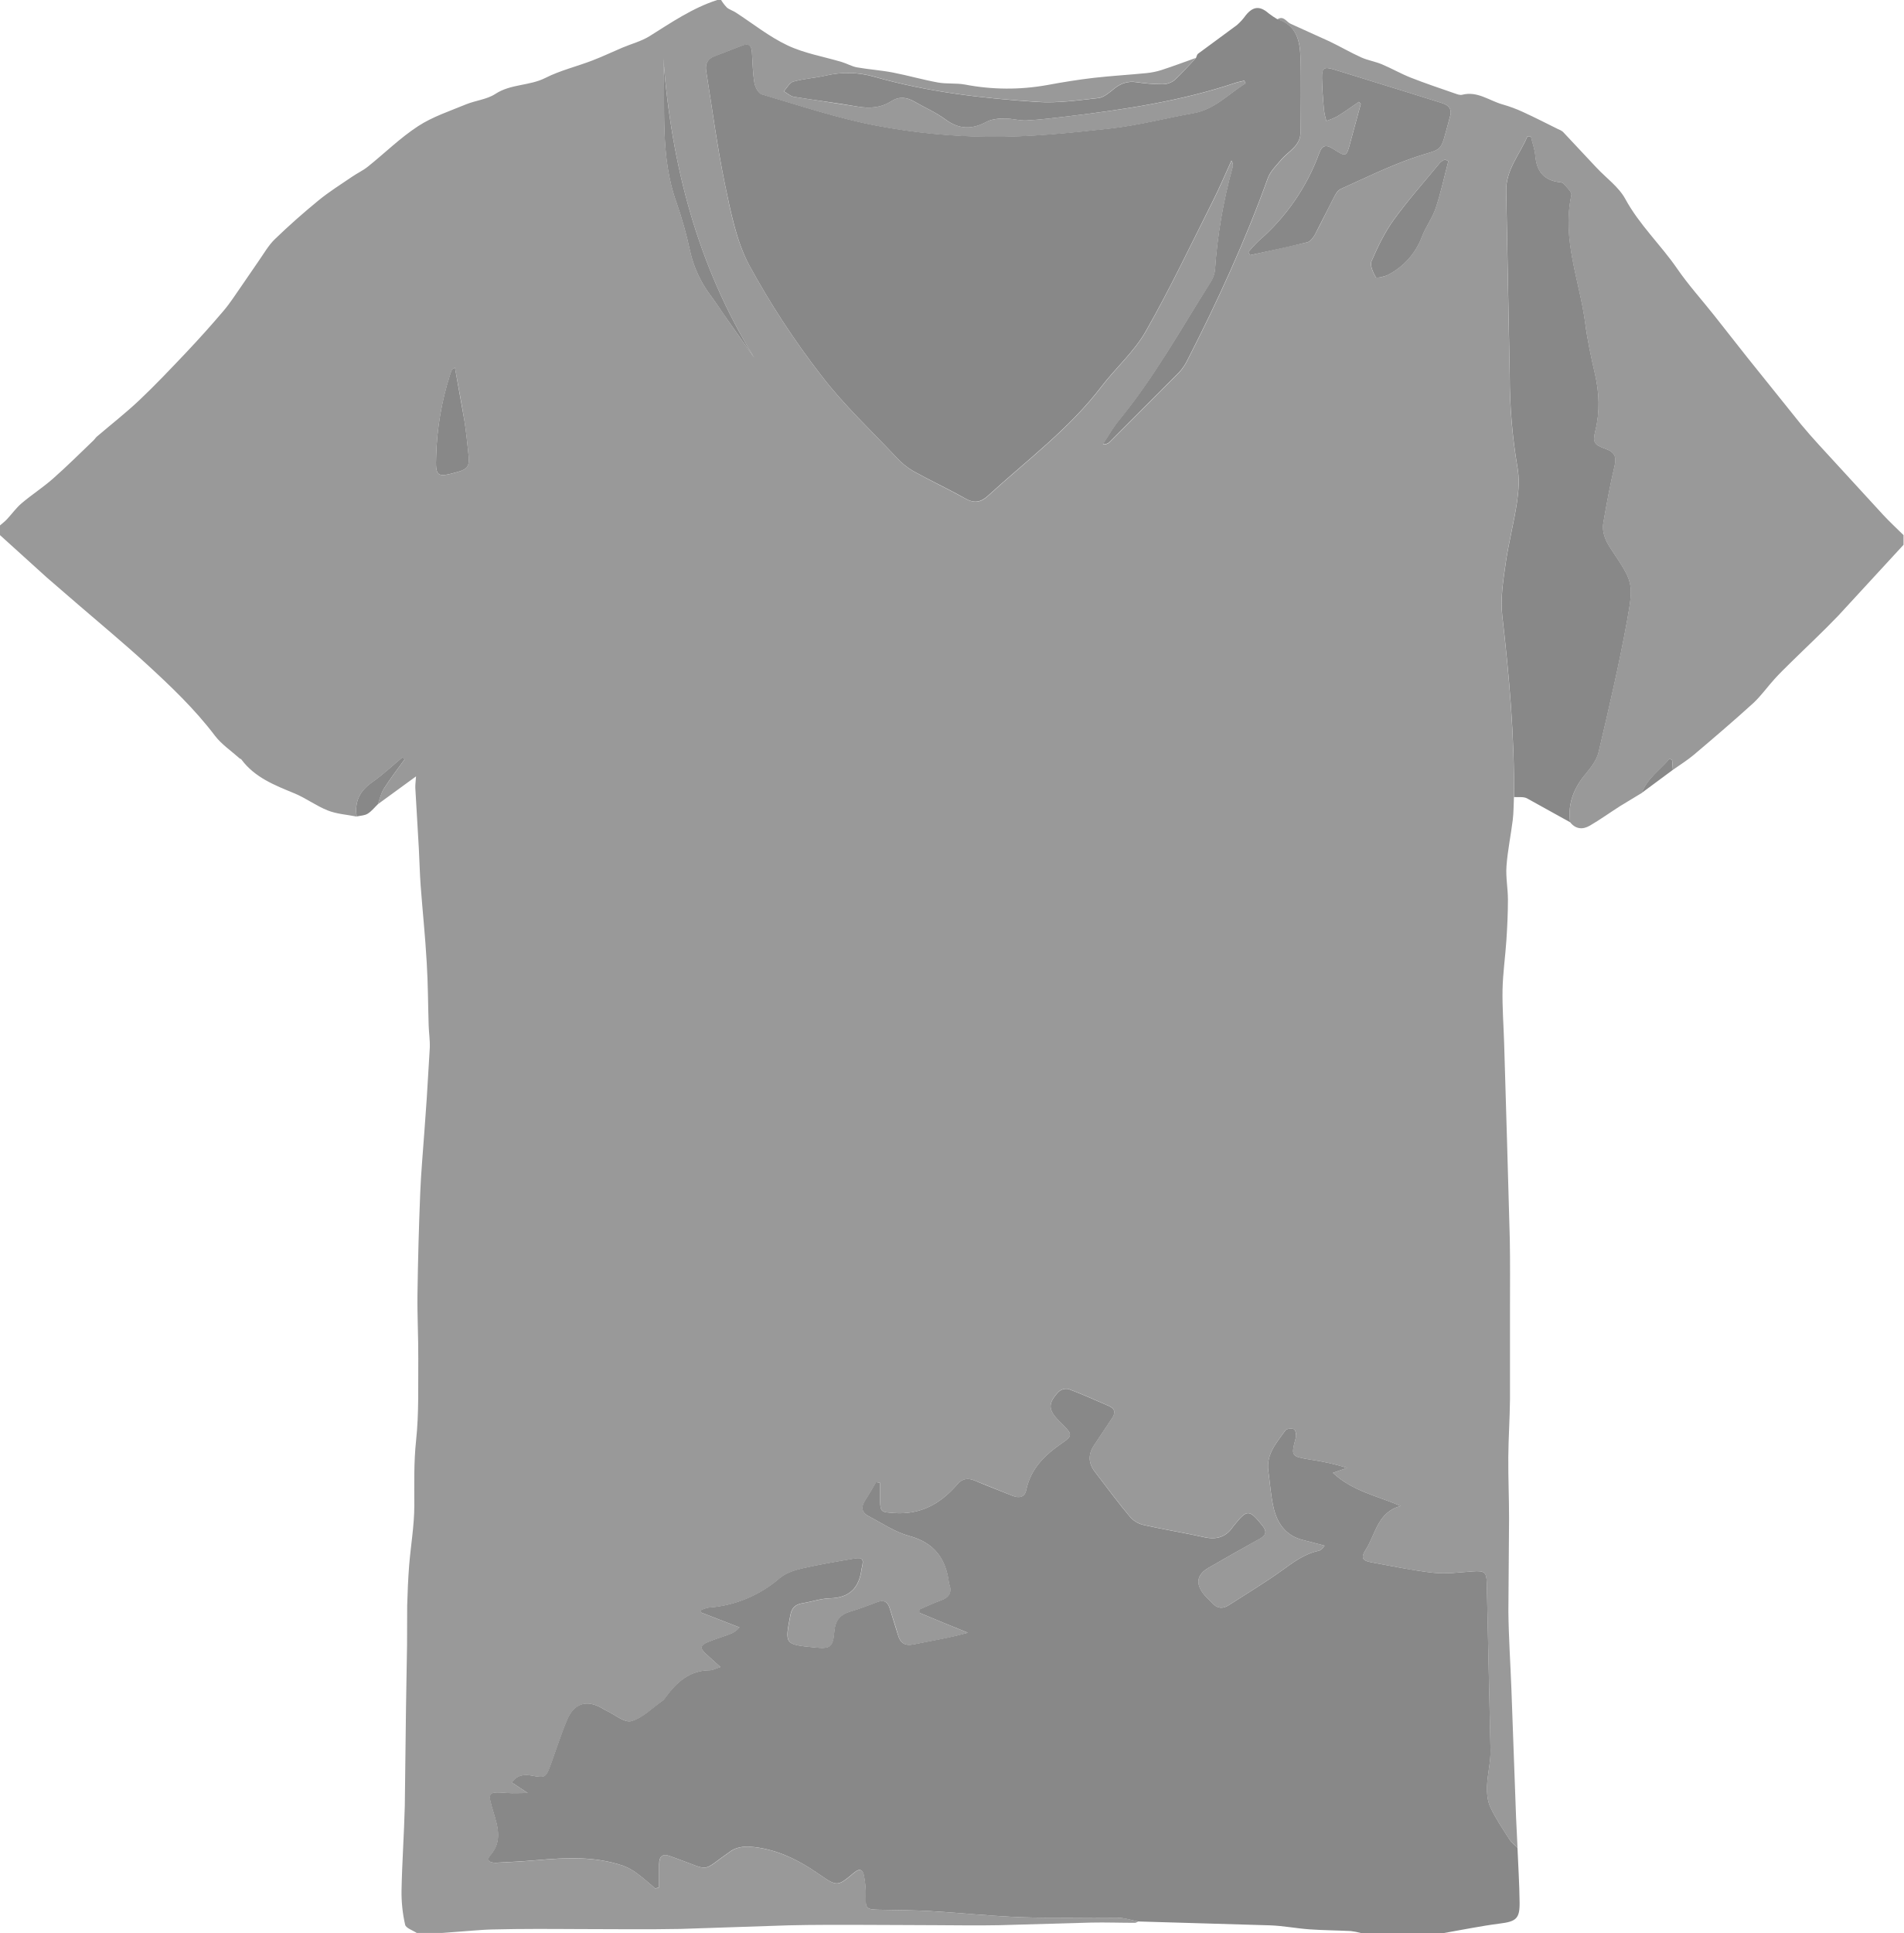
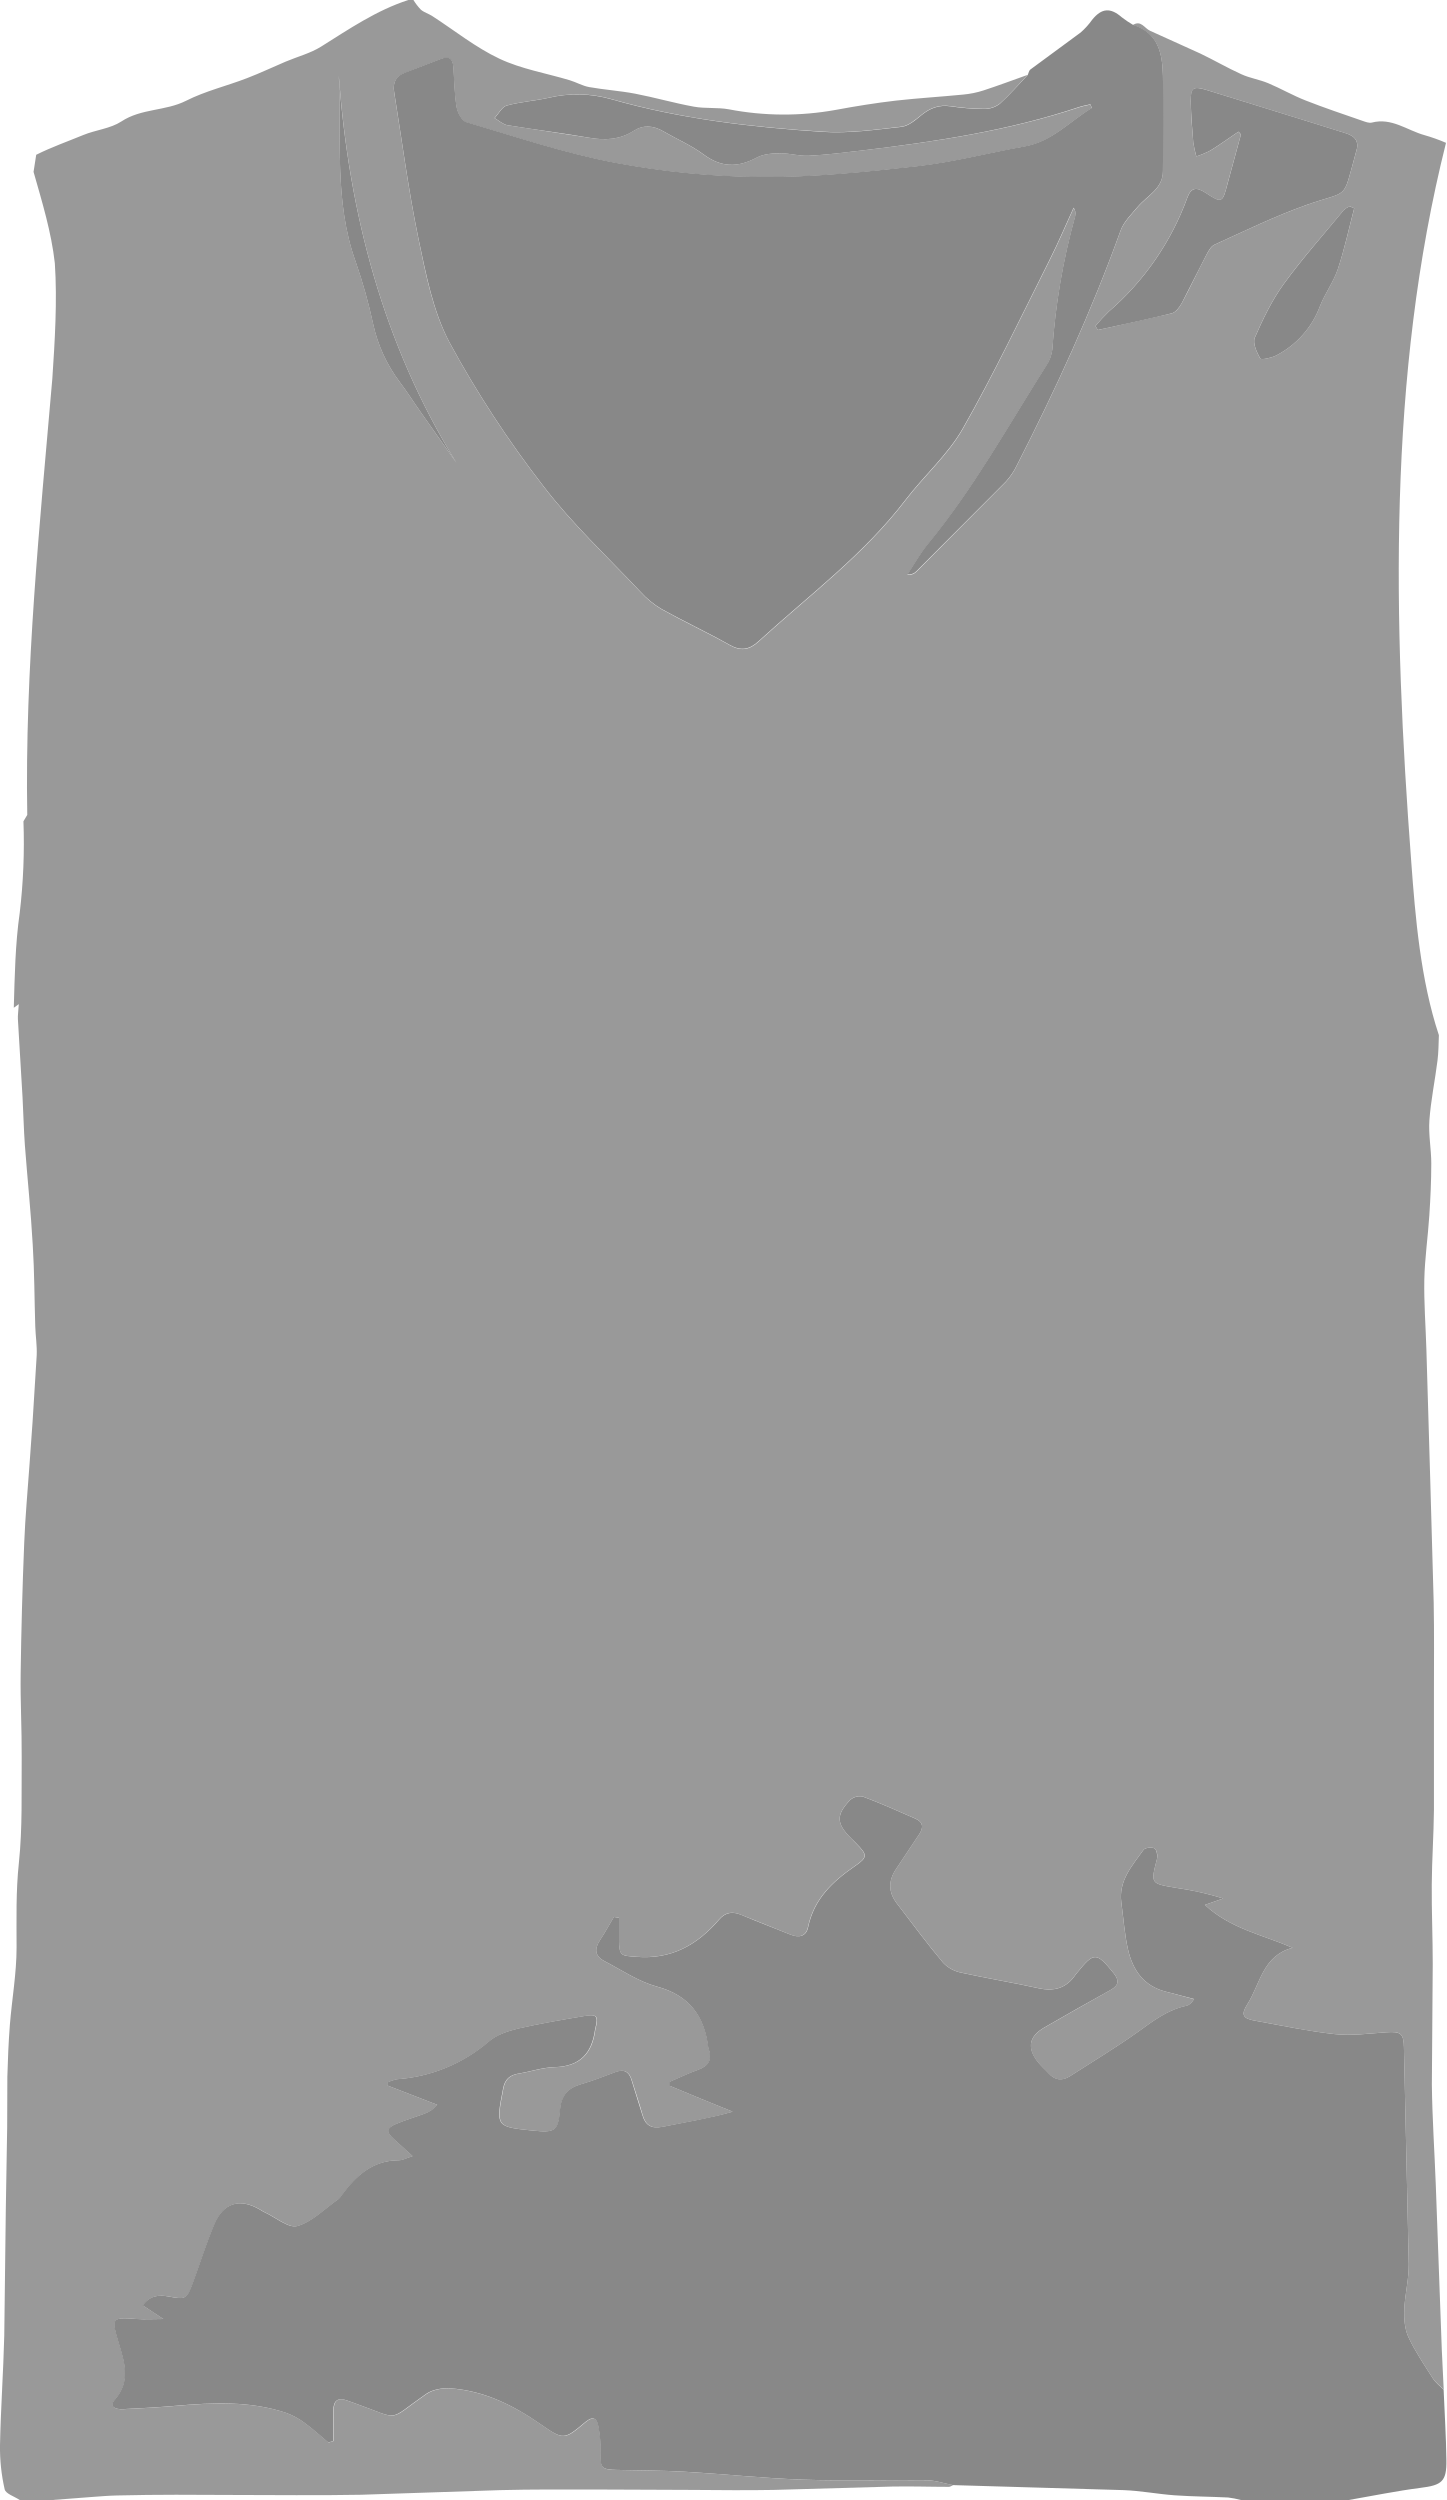
- <svg xmlns="http://www.w3.org/2000/svg" viewBox="0 0 982 997">
-   <path d="M982 276v5l-33.62 36.51c-8 8.37-16.48 16.24-24.72 24.36-2.76 2.72-5.55 5.43-8.15 8.29-3.74 4.11-7 8.76-11 12.47-10 9.1-20.29 17.88-30.61 26.62-3.4 2.88-7.24 5.23-10.88 7.82l-.41-5.18-1.32-.53c-4.82 5.79-11.43 10-14.23 17.57l-11.24 6.82c-5.25 3.34-10.31 7-15.67 10.11-3.61 2.11-7.29 1.86-10.14-1.76-1.32-9.73 2-17.84 8.22-25.23 2.74-3.24 5.54-7.09 6.47-11.1 5.24-22.36 10.49-44.75 14.59-67.34 3.64-20 3.07-20.22-8.26-37.3-2.81-4.23-4.77-8.57-3.92-13.54 1.68-9.79 3.5-19.57 5.78-29.23 1.11-4.67.06-7.17-4.48-8.8-6.22-2.23-6.9-3.3-5.37-9.65 2.37-9.8 2-19.41-.28-29.16-2-8.6-3.82-17.27-5-26-2.87-21.94-12.15-43.2-7.14-66.07.35-1.63-2.43-4-3.94-5.92a3.77 3.77 0 0 0-2.32-.8c-8.07-1-11.71-5.79-12.36-13.65-.28-3.31-1.49-6.55-2.27-9.83l-1.82-.07C784 79.71 776.75 87.53 777 98.6l1.82 94.84a282.15 282.15 0 0 0 4 47.68c1 5.74.62 11.94-.24 17.77-1.57 10.7-4.39 21.22-5.9 31.93-1.25 8.82-2.73 18-1.72 26.68 3.6 31.12 6.33 62.25 6.06 93.6-.19 4-.14 8-.62 11.88-1 8-2.66 15.85-3.23 23.83-.41 5.7.75 11.49.75 17.24 0 6.9-.33 13.82-.78 20.72-.56 8.54-1.81 17.05-2 25.59-.18 9.29.55 18.59.83 27.88q.79 25.9 1.53 51.8l1.38 49.08c.23 12.16.09 24.33.1 36.49v46.21c-.1 9.91-.8 19.82-.87 29.73-.08 10.59.4 21.18.39 31.77l-.35 48c.15 13.3 1.06 26.58 1.56 39.87l2.4 66.09.76 15.7c-1.49-1.53-3.29-2.86-4.42-4.61-3.41-5.33-7-10.63-9.66-16.34-1.49-3.21-1.8-7.24-1.67-10.86.23-6.12 1.89-12.21 1.8-18.3l-1.93-86.39c-.14-5.65-1.32-6.43-7.1-6-6.79.47-13.69 1.44-20.38.73-10.75-1.16-21.37-3.48-32-5.38-4.65-.83-5.64-2.33-3-6.47 5.17-8.05 6.13-19.49 18.1-22.59-11.9-5.19-24.72-7.55-35-17.1l7.34-2.57a118.83 118.83 0 0 0-18.74-4.23c-10.34-1.72-10.26-1.69-7.7-11.5.35-1.31-.07-3.72-1-4.23-1-.62-3.75-.3-4.38.58-4.49 6.3-10 12.27-8.83 21 .87 6.27 1.27 12.65 2.68 18.8 1.88 8.18 6.31 14.58 15.14 16.77l11.2 2.91c-1.15 1.78-2.1 2.48-3.16 2.7-7.41 1.57-13.15 6-19.16 10.33-8.78 6.29-18.08 11.86-27.17 17.72-3.12 2-6 1.68-8.49-1.1-1.45-1.6-3.15-3-4.46-4.71-4.25-5.48-3.38-10 2.6-13.52Q636.7 801 650 793.55c3.33-1.86 3.57-3.85 1.21-6.76-6.83-8.41-7.8-8.47-14.49-.18-.21.26-.45.5-.63.77-3.61 5.39-8.47 6.85-14.77 5.46-10.25-2.28-20.63-3.94-30.87-6.22a13.68 13.68 0 0 1-7.18-3.91c-6.4-7.67-12.35-15.72-18.45-23.64-3.49-4.53-3.51-9.14-.3-13.86l9.14-13.73c1.92-2.83 1.56-5-1.67-6.37-6.89-3-13.73-6.07-20.74-8.7a5.91 5.91 0 0 0-5.14 1.39c-5.64 6-5.43 9.36.33 15.15l2.12 2.12c4.56 4.65 4.79 5.52-.55 9.19-8.9 6.13-16.24 13.11-18.57 24.25-.76 3.67-3.6 4.43-7 3l-19.48-7.82c-3.55-1.51-6.42-1.15-9 1.8-8.69 10.1-19.08 16-33.05 14.87-6.07-.48-6.78-.25-6.9-6.66v-8.92l-2.01-.28c-1.84 3.09-3.55 6.27-5.54 9.26-2.31 3.46-2.07 6.34 1.71 8.3 6.92 3.59 13.62 8.19 21 10.2 12.95 3.52 18.91 11.76 20.46 24.29a2 2 0 0 0 .13.48c1.56 4.34 0 6.93-4.29 8.44-3.8 1.35-7.45 3.13-11.17 4.72v1.66l12.61 5.24 12.45 5.06c-9.56 2.75-18.75 4.17-27.83 6-4.55.93-7-.51-8.21-4.83-1.33-4.64-2.88-9.22-4.3-13.84-1.05-3.44-3.14-4.38-6.5-3.11-4.52 1.72-9 3.47-13.67 4.82-5.27 1.54-7.87 4.52-8.36 10.24-.73 8.44-2 9.14-10.46 8.29-15.24-1.53-15.15-1.52-12.21-16.78.71-3.72 2.64-5.42 6.22-6 4.77-.76 9.48-2.43 14.25-2.55 10.2-.25 15.05-5.57 16.23-15.16a4.27 4.27 0 0 1 .13-.48c1.14-4.7.51-5.58-4.22-4.79-8.87 1.49-17.77 3-26.52 5-4.09 1-8.56 2.44-11.66 5.09a63 63 0 0 1-36.74 15.15 16.7 16.7 0 0 0-3.84 1.29v1.22l19.88 7.7a11.66 11.66 0 0 1-5.06 3.51c-3.75 1.4-7.61 2.52-11.28 4.07-4 1.69-4.16 3.17-1 6.08l7.52 6.8c-2.65.83-4 1.64-5.4 1.64-10.46 0-17.15 6.12-22.87 13.89a6.44 6.44 0 0 1-1.25 1.55c-5.4 3.82-10.41 9.07-16.43 10.8-3.58 1-8.76-3.51-13.22-5.56-.6-.28-1.14-.68-1.72-1-7.94-4.68-14.55-2.81-18.19 5.81-3.24 7.66-5.71 15.64-8.6 23.46-2.37 6.41-2.85 6.68-9.52 5.41-4-.76-7.5-.48-10.45 3.52l8.24 5.44c-4.28 0-7.41.2-10.5 0-10.37-.79-10.32-.46-7.23 9.81 2.21 7.33 4.78 15-1.53 22.23-2.66 3 .25 4 2.86 3.92 7.15-.32 14.3-.72 21.43-1.35 14.83-1.29 29.61-2 44 2.85a28.36 28.36 0 0 1 7.33 4c3.29 2.4 6.3 5.17 9.43 7.78l2-.58v-12.06c0-4.06 1.74-5.61 5.71-4 1.09.43 2.2.8 3.3 1.19 18.34 6.55 12.16 7.11 28-3.88 2.54-1.77 6.46-2.47 9.64-2.25 13.51 1 25.16 6.77 36.16 14.43 9.05 6.32 9.29 6.11 17.74-1 3-2.51 4.57-1.51 5.14 1.74a51.68 51.68 0 0 1 .9 10.34c-.21 6.23.19 6.87 6.46 7 9 .22 18 .2 27 .72 15.79.92 31.54 2.62 47.34 3.17 16.31.56 32.66 0 49 .22 3.56 0 7.11 1.27 10.67 1.95-.56.24-1.12.7-1.68.69-7.53 0-15.07-.28-22.59-.12l-47.23 1.34c-10.82.21-21.65.06-32.47 0-12.86 0-25.72-.17-38.58-.16-12.65 0-25.3-.09-37.94.24l-55.61 1.85c-17.27.33-34.55.09-51.83.08-7.34 0-14.69-.11-22-.08q-11.69 0-23.35.28c-3.43.07-6.85.36-10.26.61l-15.55 1.19H215c-2.09-1.4-5.61-2.48-6-4.26a74.89 74.89 0 0 1-1.86-17.58c.28-14.57 1.33-29.11 1.69-43.68l.62-50.64.54-32.44.07-20.2c.17-6.73.48-13.75 1-20.6.82-10.31 2.65-20.59 2.68-30.89 0-11.29-.3-22.46.92-33.8 1.49-13.93 1-28.09 1.12-42.16.07-11.11-.57-22.23-.41-33.34q.36-26.07 1.42-52.14c.41-10.5 1.4-21 2.13-31.47l1.21-16.91 1.59-26.42c.16-3.83-.46-7.69-.58-11.54-.34-10.79-.32-21.6-1-32.38-.74-13.29-2.14-26.53-3.14-39.86-.46-6.28-.57-12.57-.92-18.86l-1.82-31.31c-.09-1.59.18-3.2.36-6.06l-19.71 14.37c1-2.69 1.59-5.65 3.11-8 3.32-5.21 7.11-10.12 10.72-15.15l-1.14-1c-5.15 4.29-10.05 8.94-15.53 12.77-6.38 4.46-9.33 10-8.06 17.74-5-1-10.22-1.3-14.87-3.13-6-2.36-11.33-6.41-17.31-8.87-10.22-4.21-20.44-8.17-27.33-17.49-.17-.24-.6-.27-.84-.48-4.31-3.87-9.32-7.2-12.77-11.72-10.45-13.81-22.89-25.62-35.52-37.21-11.47-10.51-23.47-20.43-35.25-30.61l-15.95-13.78L0 276v-5c1.2-1.05 2.49-2 3.58-3.18 2.56-2.73 4.76-5.86 7.59-8.26 5.26-4.45 11.11-8.22 16.27-12.78 7.18-6.34 14-13.13 20.91-19.75.58-.56 1-1.31 1.61-1.83 7.32-6.26 14.95-12.2 21.94-18.81 8.28-7.83 16.13-16.14 24-24.43 6.62-7 13.1-14.2 19.35-21.56 3.43-4 6.29-8.55 9.34-12.9l8.74-12.73c2.73-3.88 5.11-8.16 8.46-11.41 7.24-7 14.82-13.68 22.61-20.06 5.42-4.43 11.41-8.16 17.21-12.13 2.68-1.84 5.7-3.23 8.22-5.26 8.65-6.92 16.63-14.82 25.85-20.83 7.49-4.89 16.33-7.78 24.7-11.24 5-2.05 10.8-2.54 15.15-5.39 8-5.23 17.58-4.09 25.82-8.26 7.64-3.87 16.19-5.89 24.26-9 5.22-2 10.26-4.41 15.41-6.59 4.73-2 9.88-3.32 14.16-6C346.35 11.6 357.26 4.12 370 0h2a22.52 22.52 0 0 0 3 3.9c1.29 1.08 3.06 1.57 4.51 2.51 8.89 5.74 17.28 12.53 26.77 17 8.75 4.14 18.68 5.78 28.06 8.6 2.63.79 5.1 2.26 7.76 2.73 6.09 1.08 12.3 1.48 18.37 2.64 7.84 1.51 15.55 3.75 23.4 5.17 4.57.83 9.39.22 13.95 1.06a116 116 0 0 0 42.52.24c8-1.49 16-2.78 24.1-3.72 8.93-1 17.93-1.53 26.88-2.41a37.27 37.27 0 0 0 7.91-1.61c6-1.95 11.82-4.15 17.71-6.24-3.66 3.86-7.14 7.93-11.1 11.46a10.14 10.14 0 0 1-6.31 2.08 97.66 97.66 0 0 1-13.43-1.09c-4.47-.62-8.07.71-11.51 3.52-2.4 1.95-5.18 4.37-8 4.69-10.4 1.18-21 2.7-31.32 2-28.43-1.84-56.76-5.11-84.28-13a49.54 49.54 0 0 0-25.1-.53c-5.52 1.24-11.25 1.59-16.68 3.09-1.94.53-3.27 3.27-4.88 5 1.71 1 3.33 2.54 5.16 2.85l32.6 5c6.36 1.12 12.19.78 17.73-2.76 3.9-2.5 7.86-2.1 11.8.19 5.33 3.1 11.11 5.56 16 9.19 7.07 5.23 13.73 5.35 21.28 1.28 2.71-1.45 6.3-1.66 9.5-1.71 3.72-.06 7.47 1.17 11.16 1 7.15-.38 14.27-1.28 21.38-2.12 29.31-3.49 58.44-7.85 86.57-17.27 1.44-.48 3-.72 4.45-1.08.19.48.39 1 .59 1.44-8.81 5.27-15.81 13.38-26.73 15.32-14.27 2.54-28.39 6.28-42.75 7.89-20.8 2.32-41.77 4.48-62.65 4.31a327.52 327.52 0 0 1-58.11-5.7c-20.05-3.79-39.59-10.38-59.23-16.15-1.79-.52-3.52-3.79-3.89-6-.88-5.23-.94-10.6-1.28-15.92-.21-3.27-1.67-4.58-4.92-3.33l-14.46 5.57c-3.53 1.33-4.8 3.94-4.23 7.52 3.14 19.54 5.66 39.22 9.7 58.58 2.94 14.14 5.78 29 12.46 41.49a424.82 424.82 0 0 0 37.34 57.14c11.56 15.15 25.69 28.34 38.82 42.27a36.51 36.51 0 0 0 8.45 6.9c8.87 4.94 18.09 9.26 27 14.22 4.52 2.53 7.94 2 11.64-1.43 20-18.28 41.91-34.52 58.55-56.34 7.35-9.65 16.86-18 22.79-28.36 12.51-22 23.36-44.88 34.75-67.48 3.41-6.77 6.35-13.77 9.51-20.66a4.07 4.07 0 0 1 .59 3.48 265.51 265.51 0 0 0-9.09 53.1 14.76 14.76 0 0 1-2.45 6.42c-15.26 24-29 49-47.21 71.13-3.08 3.74-5.45 8.07-8.15 12.13a4.25 4.25 0 0 0 3.59-1.24l35.66-35.74a27 27 0 0 0 4.44-6.58c15.55-30.44 29.79-61.44 41.38-93.65 1.26-3.5 4.29-6.44 6.79-9.4 3.75-4.47 10-7.18 10.07-14.19v-38c-.16-8.9-1.75-17.26-12-20.41 3.26-2.12 4.65 1.25 6.88 2.28l20 9.06c5.52 2.63 10.82 5.74 16.39 8.26 3.41 1.54 7.25 2.13 10.71 3.58 5.06 2.12 9.86 4.91 15 6.92 7.42 2.93 15 5.44 22.54 8.07 1.22.42 2.66 1 3.79.73 7.92-2.08 14.07 3.07 21 5a71 71 0 0 1 10.54 3.92c6.08 2.78 12 5.83 18 8.79a8.72 8.72 0 0 1 2.52 1.4l17.3 18.46c5 5.36 11.49 9.93 14.88 16.18 7.25 13.33 18.26 23.6 26.72 35.89 5.76 8.38 12.65 16 19 24l17 21.58 27.93 34.78c6 7.27 12.56 14.12 18.92 21.11l23.43 25.54c3.33 3.59 6.99 6.97 10.52 10.46zM644 130l.92 1.61 29.53-6.65c1.6-.41 3.12-2.47 4-4.13 3.31-6.15 6.27-12.47 9.52-18.66.89-1.7 2-3.89 3.51-4.6 12.23-5.54 24.35-11.49 37-15.94 16.84-5.92 14-1.39 19.16-20 .09-.32.16-.64.27-1 1.4-4-.2-6.33-4.12-7.5l-15.72-4.92L688 35.79c-5-1.52-6-.76-6 4.51.07 5.48.52 11 1 16.43a43.26 43.26 0 0 0 1.21 5.66 37.44 37.44 0 0 0 5.63-2.34c3.81-2.36 7.45-5 11.15-7.5l1 1.12-5.33 19.54c-2 7.79-2.21 8-8.85 3.63-3.42-2.23-5.65-2.27-7.2 2a109.23 109.23 0 0 1-31.4 45.49A67.4 67.4 0 0 0 644 130zm103.19-46.93l-1.82-.81A9.82 9.82 0 0 0 743 83.8c-8 9.73-16.49 19.19-23.89 29.4-4.74 6.53-8.34 14-11.58 21.46-.93 2.14.76 5.84 2.16 8.31.36.64 4.46-.18 6.38-1.21a36.43 36.43 0 0 0 17.43-19.64c2-5.1 5.41-9.66 7.14-14.81 2.68-7.92 4.43-16.14 6.55-24.24zM389.08 184.48c-29.2-47.36-42.73-99.31-46.84-154.22 1.22 24.87-1.94 50 6.79 74.22a211.42 211.42 0 0 1 7 25 59.42 59.42 0 0 0 10.58 22.93c3.1 4.12 5.89 8.48 8.85 12.71q6.79 9.71 13.62 19.36zm-154.39 5.12c-1 .7-1.43.81-1.53 1.05-.39.91-.7 1.86-1 2.81a150.7 150.7 0 0 0-7.16 41.66c-.4 10.7.28 11.34 10.69 8.44 5.56-1.55 6.61-3.09 6-9-.64-5.79-1.16-11.6-2.08-17.35-1.46-9.13-3.22-18.21-4.92-27.61z" fill="#999" />
-   <path d="M782.84 953c.38 9.36 1 18.72 1.1 28.09.14 8.57-1.79 10-10.4 11.07-9.56 1.22-19 3.19-28.54 4.83h-43a36.35 36.35 0 0 0-5.12-1c-7.08-.35-14.19-.37-21.27-.87-6.81-.49-13.57-1.82-20.38-2.07l-68.11-2c-3.56-.68-7.11-1.91-10.67-1.95-16.33-.22-32.68.34-49-.22-15.8-.55-31.55-2.25-47.34-3.17-9-.52-18-.5-27-.72-6.27-.16-6.67-.8-6.46-7a51.68 51.68 0 0 0-.92-10.37c-.57-3.25-2.17-4.25-5.14-1.74-8.45 7.09-8.69 7.3-17.74 1-11-7.66-22.65-13.48-36.16-14.43-3.18-.22-7.1.48-9.64 2.25-15.86 11-9.68 10.43-28 3.88l-3.3-1.19c-4-1.56-5.68.1-5.71 4v12.06l-2 .58c-3.13-2.61-6.14-5.38-9.43-7.78a28.36 28.36 0 0 0-7.33-4c-14.39-4.87-29.17-4.14-44-2.85-7.13.63-14.28 1-21.43 1.35-2.61.12-5.52-.89-2.86-3.92 6.31-7.19 3.74-14.9 1.53-22.23-3.09-10.27-3.14-10.6 7.23-9.81 3.09.23 6.22 0 10.5 0l-8.24-5.44c2.95-4 6.47-4.28 10.45-3.52 6.67 1.27 7.15 1 9.52-5.41 2.89-7.82 5.36-15.8 8.6-23.46 3.64-8.62 10.25-10.49 18.19-5.81.58.34 1.12.74 1.72 1 4.46 2 9.64 6.58 13.22 5.56 6-1.73 11-7 16.43-10.8a6.44 6.44 0 0 0 1.25-1.55c5.72-7.77 12.41-13.86 22.87-13.89 1.38 0 2.75-.81 5.4-1.64l-7.52-6.8c-3.16-2.91-3-4.39 1-6.08 3.67-1.55 7.53-2.67 11.28-4.07a11.66 11.66 0 0 0 5.06-3.51l-19.88-7.7v-1.22a16.7 16.7 0 0 1 3.84-1.29 63 63 0 0 0 36.74-15.15c3.1-2.65 7.57-4.13 11.66-5.09 8.75-2 17.65-3.5 26.52-5 4.73-.79 5.36.09 4.22 4.79a4.27 4.27 0 0 0-.13.48c-1.18 9.59-6 14.91-16.23 15.16-4.77.12-9.48 1.79-14.25 2.55-3.58.58-5.51 2.28-6.22 6-2.94 15.26-3 15.25 12.21 16.78 8.43.85 9.73.15 10.46-8.29.49-5.72 3.09-8.7 8.36-10.24 4.63-1.35 9.15-3.1 13.67-4.82 3.36-1.27 5.45-.33 6.5 3.11l4.3 13.84c1.23 4.32 3.66 5.76 8.21 4.83 9.08-1.87 18.27-3.29 27.83-6l-12.45-5.06-12.61-5.24v-1.66c3.72-1.59 7.37-3.37 11.17-4.72 4.29-1.51 5.85-4.1 4.29-8.44a2 2 0 0 1-.13-.48c-1.55-12.53-7.51-20.77-20.46-24.29-7.39-2-14.09-6.61-21-10.2-3.78-2-4-4.84-1.71-8.3 2-3 3.7-6.17 5.54-9.26l2.06.32v8.92c.12 6.41.83 6.18 6.9 6.66 14 1.12 24.36-4.77 33.05-14.87 2.54-2.95 5.41-3.31 9-1.8 6.43 2.74 13 5.19 19.48 7.82 3.44 1.39 6.28.63 7-3 2.33-11.14 9.67-18.12 18.57-24.25 5.34-3.67 5.11-4.54.55-9.19l-2.09-2.07c-5.76-5.79-6-9.14-.33-15.15a5.91 5.91 0 0 1 5.14-1.39c7 2.63 13.85 5.73 20.74 8.7 3.23 1.39 3.59 3.54 1.67 6.37l-9.14 13.73c-3.21 4.72-3.19 9.33.3 13.86 6.1 7.92 12 16 18.45 23.64a13.68 13.68 0 0 0 7.18 3.91c10.24 2.28 20.62 3.94 30.87 6.22 6.3 1.39 11.16-.07 14.77-5.46.18-.27.42-.51.63-.77 6.69-8.29 7.66-8.23 14.49.18 2.36 2.91 2.12 4.9-1.21 6.76q-13.32 7.4-26.51 15.02c-6 3.48-6.85 8-2.6 13.52 1.31 1.7 3 3.11 4.46 4.71 2.54 2.78 5.37 3.11 8.49 1.1 9.09-5.86 18.39-11.43 27.17-17.72 6-4.31 11.75-8.76 19.16-10.33 1.06-.22 2-.92 3.16-2.7l-11.2-2.91c-8.83-2.19-13.26-8.59-15.14-16.77-1.41-6.15-1.81-12.53-2.68-18.8-1.21-8.73 4.34-14.7 8.83-21 .63-.88 3.34-1.2 4.38-.58.88.51 1.3 2.92 1 4.23-2.56 9.81-2.64 9.78 7.7 11.5a118.83 118.83 0 0 1 18.74 4.23l-7.34 2.57c10.27 9.55 23.09 11.91 35 17.1-12 3.1-12.93 14.54-18.1 22.59-2.66 4.14-1.67 5.64 3 6.47 10.66 1.9 21.28 4.22 32 5.38 6.69.71 13.59-.26 20.38-.73 5.78-.4 7 .38 7.1 6l1.93 86.39c.09 6.09-1.57 12.18-1.8 18.3-.13 3.62.18 7.65 1.67 10.86 2.65 5.71 6.25 11 9.66 16.34 1.08 1.78 2.88 3.11 4.37 4.63zM617 29.88c.34-.72.47-1.72 1-2.13l20.12-14.82a29.45 29.45 0 0 0 4.57-5.06c3.77-4.66 7.27-4.93 11.77-1a42.45 42.45 0 0 0 4.44 3c10.22 3.15 11.81 11.51 12 20.41.24 12.65.14 25.32 0 38 0 7-6.32 9.72-10.07 14.19-2.5 3-5.53 5.9-6.79 9.4-11.59 32.21-25.83 63.21-41.38 93.65a27 27 0 0 1-4.44 6.58l-35.66 35.74a4.25 4.25 0 0 1-3.59 1.24c2.7-4.06 5.07-8.39 8.15-12.13 18.18-22.1 32-47.11 47.21-71.13a14.76 14.76 0 0 0 2.45-6.42 265.51 265.51 0 0 1 9.09-53.1 4.07 4.07 0 0 0-.59-3.48c-3.16 6.89-6.1 13.89-9.51 20.66C614.39 126.12 603.54 149 591 171c-5.93 10.4-15.44 18.71-22.79 28.36-16.64 21.82-38.56 38.06-58.55 56.34-3.7 3.39-7.12 4-11.64 1.43-8.87-5-18.09-9.28-27-14.22a36.51 36.51 0 0 1-8.45-6.9c-13.13-13.93-27.26-27.12-38.82-42.27a424.82 424.82 0 0 1-37.34-57.14C379.8 124.1 377 109.25 374 95.11c-4-19.36-6.56-39-9.7-58.58-.57-3.58.7-6.19 4.23-7.52l14.46-5.57c3.25-1.25 4.71.06 4.92 3.33.34 5.32.4 10.69 1.28 15.92.37 2.23 2.1 5.5 3.89 6 19.64 5.77 39.18 12.36 59.23 16.15a327.52 327.52 0 0 0 58.11 5.7c20.88.17 41.85-2 62.65-4.31 14.36-1.61 28.48-5.35 42.75-7.89 10.92-1.94 17.92-10 26.73-15.32l-.59-1.44c-1.49.36-3 .6-4.45 1.08C609.4 52.1 580.27 56.46 551 60c-7.11.84-14.23 1.74-21.38 2.12-3.69.19-7.44-1-11.16-1-3.2 0-6.79.26-9.5 1.71-7.55 4.07-14.21 4-21.28-1.28-4.91-3.63-10.69-6.09-16-9.19-3.94-2.29-7.9-2.69-11.8-.19-5.54 3.54-11.37 3.88-17.73 2.76-10.83-1.91-21.76-3.2-32.6-5-1.83-.31-3.45-1.87-5.16-2.85 1.61-1.73 2.94-4.47 4.88-5 5.43-1.5 11.16-1.85 16.68-3.09a49.54 49.54 0 0 1 25.05.61c27.52 7.86 55.85 11.13 84.28 13 10.36.67 20.92-.85 31.32-2 2.82-.32 5.6-2.74 8-4.69 3.44-2.81 7-4.14 11.51-3.52a97.66 97.66 0 0 0 13.43 1.09 10.14 10.14 0 0 0 6.31-2.08c3.97-3.59 7.45-7.66 11.15-11.52zM810 424.1l-22.21-12.31c-1.87-1-4.47-.5-6.73-.69.27-31.35-2.46-62.48-6.06-93.6-1-8.72.47-17.86 1.72-26.68 1.51-10.71 4.33-21.23 5.9-31.93.86-5.83 1.27-12 .24-17.77a282.15 282.15 0 0 1-4-47.68l-1.82-94.84c-.24-11.07 7-18.89 10.91-28.19l1.82.07c.78 3.28 2 6.52 2.27 9.83.65 7.86 4.29 12.65 12.36 13.65a3.77 3.77 0 0 1 2.32.8c1.51 1.89 4.29 4.29 3.94 5.92-5 22.87 4.27 44.13 7.14 66.07 1.15 8.73 3 17.4 5 26 2.23 9.75 2.65 19.36.28 29.16-1.53 6.35-.85 7.42 5.37 9.65 4.54 1.63 5.59 4.13 4.48 8.8-2.28 9.66-4.1 19.44-5.78 29.23-.85 5 1.11 9.31 3.92 13.54 11.33 17.08 11.9 17.26 8.26 37.3-4.1 22.59-9.35 45-14.59 67.34-.93 4-3.73 7.86-6.47 11.1-6.27 7.39-9.62 15.5-8.27 25.23zM644 130a67.4 67.4 0 0 1 5.24-5.68 109.23 109.23 0 0 0 31.4-45.49c1.55-4.24 3.78-4.2 7.2-2 6.64 4.34 6.81 4.16 8.85-3.63l5.33-19.54-1-1.12c-3.7 2.51-7.34 5.14-11.15 7.5a37.44 37.44 0 0 1-5.63 2.34 43.26 43.26 0 0 1-1.24-5.65c-.44-5.47-.89-10.95-1-16.43-.07-5.27.93-6 6-4.51l40.06 12.41 15.72 4.92c3.92 1.17 5.52 3.48 4.12 7.5-.11.32-.18.64-.27 1-5.12 18.64-2.32 14.11-19.16 20-12.64 4.45-24.76 10.4-37 15.94-1.56.71-2.62 2.9-3.51 4.6l-9.52 18.66c-.9 1.66-2.42 3.72-4 4.13-9.79 2.45-19.68 4.48-29.53 6.65a17.87 17.87 0 0 0-.91-1.6zm103.19-46.93c-2.12 8.1-3.87 16.32-6.51 24.24-1.73 5.15-5.17 9.71-7.14 14.81a36.43 36.43 0 0 1-17.43 19.64c-1.92 1-6 1.85-6.38 1.21-1.4-2.47-3.09-6.17-2.16-8.31 3.24-7.44 6.84-14.93 11.58-21.46C726.55 103 735 93.53 743 83.8a9.82 9.82 0 0 1 2.33-1.54zM389.08 184.48q-6.82-9.66-13.63-19.33c-3-4.23-5.75-8.59-8.85-12.71a59.42 59.42 0 0 1-10.6-22.93 211.42 211.42 0 0 0-7-25c-8.73-24.18-5.57-49.35-6.79-74.22 4.14 54.88 17.67 106.83 46.87 154.19zm-154.39 5.12l4.93 27.58c.92 5.75 1.44 11.56 2.08 17.35.64 5.94-.41 7.48-6 9-10.41 2.9-11.09 2.26-10.69-8.44a150.7 150.7 0 0 1 7.11-41.66 30.86 30.86 0 0 1 1-2.81c.14-.21.53-.32 1.57-1.02zm-39.76 225.21c-1.73 1.66-3.25 3.65-5.24 4.87-1.59 1-3.76 1-5.66 1.43-1.27-7.72 1.68-13.28 8.06-17.74 5.48-3.83 10.38-8.48 15.53-12.77l1.14 1c-3.61 5-7.4 9.94-10.72 15.15-1.52 2.41-2.1 5.37-3.11 8.06zM863 397.07l-16 11.86c2.8-7.56 9.41-11.78 14.23-17.57l1.32.53.45 5.18z" fill="#888" />
+ <svg xmlns="http://www.w3.org/2000/svg" viewBox="0 0 576.81 996.99">
+   <defs>
+     <style>.a{fill:#999;}.b{fill:#888;}</style>
+   </defs>
+   <path class="a" d="M572.58,871.19c-.5-13.29-1.41-26.57-1.56-39.87l.35-48c0-10.59-.47-21.18-.39-31.77.07-9.91.77-19.82.87-29.73V675.61c0-12.16.13-24.33-.1-36.49L570.37,590q-.75-25.9-1.53-51.8c-.28-9.29-1-18.59-.83-27.88.19-8.54,1.44-17.05,2-25.59.45-6.9.78-13.82.78-20.72,0-5.75-1.16-11.54-.75-17.24.57-8,2.23-15.83,3.23-23.83.41-3.31.44-6.71.55-10.12-7.33-22.05-9.41-47.29-11-68.86-7.25-96-9.57-193.69,13.84-287a69.29,69.29,0,0,0-8.6-3.07c-6.93-1.93-13.08-7.08-21-5-1.13.27-2.57-.31-3.79-.73-7.54-2.63-15.12-5.14-22.54-8.07-5.14-2-9.94-4.8-15-6.92-3.46-1.45-7.3-2-10.71-3.58-5.57-2.52-10.87-5.63-16.39-8.26l-20-9.06c-2.23-1-3.62-4.4-6.88-2.28,10.25,3.15,11.84,11.51,12,20.41v38c-.07,7-6.32,9.72-10.07,14.19-2.5,3-5.53,5.9-6.79,9.4-11.59,32.21-25.83,63.21-41.38,93.65a27.19,27.19,0,0,1-4.44,6.58L365.46,228a4.29,4.29,0,0,1-3.59,1.24c2.7-4.06,5.07-8.39,8.15-12.13,18.21-22.13,32-47.13,47.21-71.13a14.79,14.79,0,0,0,2.45-6.42,264.92,264.92,0,0,1,9.09-53.1,4.1,4.1,0,0,0-.59-3.48c-3.16,6.89-6.1,13.89-9.51,20.66-11.39,22.6-22.24,45.48-34.75,67.48-5.93,10.36-15.44,18.71-22.79,28.36-16.64,21.82-38.55,38.06-58.55,56.34-3.7,3.43-7.12,4-11.64,1.43-8.91-5-18.13-9.28-27-14.22a36.23,36.23,0,0,1-8.45-6.9c-13.13-13.93-27.26-27.12-38.82-42.27a423.93,423.93,0,0,1-37.34-57.14c-6.68-12.49-9.52-27.35-12.46-41.49-4-19.36-6.56-39-9.7-58.58-.57-3.58.7-6.19,4.23-7.52l14.46-5.57c3.25-1.25,4.71.06,4.92,3.33.34,5.32.4,10.69,1.28,15.92.37,2.21,2.1,5.48,3.89,6,19.64,5.77,39.18,12.36,59.23,16.15a327.52,327.52,0,0,0,58.11,5.7c20.88.17,41.85-2,62.65-4.31,14.36-1.61,28.48-5.35,42.75-7.89,10.92-1.94,17.92-10.05,26.73-15.32-.2-.44-.4-1-.59-1.44-1.45.36-3,.6-4.45,1.08C402.25,52.16,373.12,56.52,343.81,60c-7.11.84-14.23,1.74-21.38,2.12-3.69.17-7.44-1.06-11.16-1-3.2,0-6.79.26-9.5,1.71-7.55,4.07-14.21,4-21.28-1.28-4.89-3.63-10.67-6.09-16-9.19-3.94-2.29-7.9-2.69-11.8-.19-5.54,3.54-11.37,3.88-17.73,2.76l-32.6-5c-1.83-.31-3.45-1.85-5.16-2.85,1.61-1.73,2.94-4.47,4.88-5,5.43-1.5,11.16-1.85,16.68-3.09a49.55,49.55,0,0,1,25.1.53c27.52,7.89,55.85,11.16,84.28,13,10.32.7,20.92-.82,31.32-2,2.82-.32,5.6-2.74,8-4.69,3.44-2.81,7-4.14,11.51-3.52a97.28,97.28,0,0,0,13.43,1.09,10.2,10.2,0,0,0,6.31-2.08c4-3.53,7.44-7.6,11.1-11.46-5.89,2.09-11.71,4.29-17.71,6.24a37.53,37.53,0,0,1-7.91,1.61c-8.95.88-17.95,1.41-26.88,2.41-8.1.94-16.1,2.23-24.1,3.72a116,116,0,0,1-42.52-.24c-4.56-.84-9.38-.23-13.95-1.06-7.85-1.42-15.56-3.66-23.4-5.17-6.07-1.16-12.28-1.56-18.37-2.64-2.66-.47-5.13-1.94-7.76-2.73-9.38-2.82-19.31-4.46-28.06-8.6-9.49-4.47-17.88-11.26-26.77-17-1.45-.94-3.22-1.43-4.51-2.51a22.24,22.24,0,0,1-3-3.9h-2c-12.74,4.12-23.65,11.6-34.82,18.6-4.28,2.68-9.43,4-14.16,6-5.15,2.18-10.19,4.59-15.41,6.59-8.07,3.11-16.62,5.13-24.26,9-8.24,4.17-17.82,3-25.82,8.26-4.35,2.85-10.15,3.34-15.15,5.39-6.27,2.59-12.79,4.87-18.81,7.9q-.54,3.41-1.06,6.81c3.41,12,7.11,24,8.49,36.45,1,15,0,31-1,46-5,58-11,116-10,174-.51.85-1,1.69-1.52,2.54A236.19,236.19,0,0,1,7.87,364c-1.81,12.66-2,25.32-2.37,37.89l2-1.45c-.18,2.86-.45,4.47-.36,6.06L9,437.81c.35,6.29.46,12.58.92,18.86,1,13.33,2.4,26.57,3.14,39.86.68,10.78.66,21.59,1,32.38.12,3.85.74,7.71.58,11.54L13,566.87l-1.21,16.91c-.73,10.47-1.72,21-2.13,31.47q-1.07,26.07-1.42,52.14c-.16,11.11.48,22.23.41,33.34C8.53,714.8,9,729,7.53,742.89c-1.22,11.34-.92,22.51-.92,33.8,0,10.3-1.86,20.58-2.68,30.89-.52,6.85-.83,13.87-1,20.6l-.07,20.2-.54,32.44L1.7,931.46C1.34,946,.29,960.57,0,975.14a74.3,74.3,0,0,0,1.86,17.58c.39,1.78,3.91,2.86,6,4.26H21l15.55-1.19c3.41-.25,6.83-.54,10.26-.61q11.66-.28,23.35-.28c7.31,0,14.66.08,22,.08,17.28,0,34.56.25,51.83-.08l55.61-1.85c12.64-.33,25.29-.24,37.94-.24,12.86,0,25.72.16,38.58.16,10.82.06,21.65.21,32.47,0l47.23-1.34c7.52-.16,15.06.12,22.59.12.56,0,1.12-.45,1.68-.69-3.56-.68-7.11-1.95-10.67-1.95-16.34-.22-32.69.34-49-.22-15.8-.55-31.55-2.25-47.34-3.17-9-.52-18-.5-27-.72-6.27-.13-6.67-.77-6.46-7a52.73,52.73,0,0,0-.9-10.34c-.57-3.25-2.14-4.25-5.14-1.74-8.45,7.11-8.69,7.32-17.74,1-11-7.66-22.65-13.43-36.16-14.43-3.18-.22-7.1.48-9.64,2.25-15.84,11-9.66,10.43-28,3.88-1.1-.39-2.21-.76-3.3-1.19-4-1.61-5.71-.06-5.71,4v12.06l-2,.58c-3.13-2.61-6.14-5.38-9.43-7.78a28.4,28.4,0,0,0-7.33-4c-14.39-4.85-29.17-4.14-44-2.85-7.13.63-14.28,1-21.43,1.35-2.61.08-5.52-.92-2.86-3.92,6.31-7.23,3.74-14.9,1.53-22.23-3.09-10.27-3.14-10.6,7.23-9.81,3.09.2,6.22,0,10.5,0L57,919.39c2.95-4,6.45-4.28,10.45-3.52,6.67,1.27,7.15,1,9.52-5.41,2.89-7.82,5.36-15.8,8.6-23.46,3.64-8.62,10.25-10.49,18.19-5.81.58.32,1.12.72,1.72,1,4.46,2,9.64,6.56,13.22,5.56,6-1.73,11-7,16.43-10.8a6.7,6.7,0,0,0,1.25-1.55c5.72-7.77,12.41-13.89,22.87-13.89,1.4,0,2.75-.81,5.4-1.64l-7.52-6.8c-3.16-2.91-3-4.39,1-6.08,3.67-1.55,7.53-2.67,11.28-4.07a11.77,11.77,0,0,0,5.06-3.51l-19.88-7.7v-1.22a16.69,16.69,0,0,1,3.84-1.29,63,63,0,0,0,36.74-15.15c3.1-2.65,7.57-4.09,11.66-5.09,8.75-2,17.65-3.51,26.52-5,4.73-.79,5.36.09,4.22,4.79a2.85,2.85,0,0,0-.13.48c-1.18,9.59-6,14.91-16.23,15.16-4.77.12-9.48,1.79-14.25,2.55-3.58.58-5.51,2.28-6.22,6-2.94,15.26-3,15.25,12.21,16.78,8.46.85,9.73.15,10.46-8.29.49-5.72,3.09-8.7,8.36-10.24,4.67-1.35,9.15-3.1,13.67-4.82,3.36-1.27,5.45-.33,6.5,3.11,1.42,4.62,3,9.2,4.3,13.84,1.21,4.32,3.66,5.76,8.21,4.83,9.08-1.83,18.27-3.25,27.83-6l-12.45-5.06-12.61-5.24v-1.66c3.72-1.59,7.37-3.37,11.17-4.72,4.29-1.51,5.85-4.1,4.29-8.44a1.63,1.63,0,0,1-.13-.48C281,804,275,795.78,262,792.26c-7.38-2-14.08-6.61-21-10.2-3.78-2-4-4.84-1.71-8.3,2-3,3.7-6.17,5.54-9.26l2,.28v8.92c.12,6.41.83,6.18,6.9,6.66,14,1.13,24.36-4.77,33-14.87,2.58-3,5.45-3.31,9-1.8l19.48,7.82c3.4,1.43,6.24.67,7-3,2.33-11.14,9.67-18.12,18.57-24.25,5.34-3.67,5.11-4.54.55-9.19L339.31,733c-5.76-5.79-6-9.15-.33-15.15a5.91,5.91,0,0,1,5.14-1.39c7,2.63,13.85,5.7,20.74,8.7,3.23,1.37,3.59,3.54,1.67,6.37l-9.14,13.73c-3.21,4.72-3.19,9.33.3,13.86,6.1,7.92,12.05,16,18.45,23.64a13.7,13.7,0,0,0,7.18,3.91c10.24,2.28,20.62,3.94,30.87,6.22,6.3,1.39,11.16-.07,14.77-5.46.18-.27.42-.51.63-.77,6.69-8.29,7.66-8.23,14.49.18,2.36,2.91,2.12,4.9-1.21,6.76q-13.31,7.46-26.52,15.07-9,5.28-2.6,13.52c1.31,1.71,3,3.11,4.46,4.71,2.49,2.78,5.37,3.1,8.49,1.1,9.09-5.86,18.39-11.43,27.17-17.72,6-4.33,11.75-8.76,19.16-10.33,1.06-.22,2-.92,3.16-2.7L465,794.29c-8.83-2.19-13.26-8.59-15.14-16.77-1.41-6.15-1.81-12.53-2.68-18.8-1.17-8.73,4.34-14.7,8.83-21,.63-.88,3.38-1.2,4.38-.58s1.35,2.92,1,4.23c-2.56,9.81-2.64,9.78,7.7,11.5a119.22,119.22,0,0,1,18.74,4.23l-7.34,2.57c10.28,9.55,23.1,11.91,35,17.1-12,3.1-12.93,14.54-18.1,22.59-2.64,4.14-1.65,5.64,3,6.47,10.63,1.9,21.25,4.22,32,5.38,6.69.71,13.59-.26,20.38-.73,5.78-.43,7,.35,7.1,6l1.93,86.39c.09,6.09-1.57,12.18-1.8,18.3-.13,3.62.18,7.65,1.67,10.86,2.66,5.71,6.25,11,9.66,16.34,1.13,1.75,2.93,3.08,4.42,4.61l-.76-15.7ZM168.33,165.12c-3-4.23-5.75-8.59-8.85-12.71a59.4,59.4,0,0,1-10.58-22.93,212.07,212.07,0,0,0-7-25c-8.73-24.22-5.57-49.35-6.79-74.22,4.11,54.91,17.64,106.86,46.84,154.22Q175.11,174.84,168.33,165.12ZM540.06,83.07c-2.12,8.1-3.87,16.32-6.55,24.24-1.73,5.15-5.14,9.71-7.14,14.81a36.42,36.42,0,0,1-17.43,19.64c-1.92,1-6,1.85-6.38,1.21-1.4-2.47-3.09-6.17-2.16-8.31,3.24-7.46,6.84-14.93,11.58-21.46,7.4-10.21,15.89-19.67,23.89-29.4a10.05,10.05,0,0,1,2.37-1.54l1.82.81Zm.72-22.44c-.11.36-.18.68-.27,1-5.16,18.61-2.32,14.08-19.16,20-12.65,4.45-24.77,10.4-37,15.94-1.51.71-2.62,2.9-3.51,4.6-3.25,6.19-6.21,12.51-9.52,18.66-.88,1.66-2.4,3.72-4,4.13l-29.53,6.65-.92-1.61a64.93,64.93,0,0,1,5.21-5.67,109.35,109.35,0,0,0,31.4-45.49c1.55-4.27,3.78-4.23,7.2-2,6.64,4.37,6.85,4.16,8.85-3.63l5.33-19.54-1-1.12c-3.7,2.5-7.34,5.14-11.15,7.5a38.41,38.41,0,0,1-5.63,2.34,42.23,42.23,0,0,1-1.21-5.66c-.48-5.43-.93-10.95-1-16.43,0-5.27,1-6,6-4.51l40.07,12.42,15.72,4.92C540.58,54.3,542.18,56.63,540.78,60.63Z" />
+   <polygon class="b" points="181.95 184.48 181.95 184.48 181.95 184.48 181.95 184.48" />
+   <path class="b" d="M148.87,129.51a59.44,59.44,0,0,0,10.6,22.93c3.1,4.12,5.85,8.48,8.85,12.71q6.81,9.67,13.63,19.33c-29.2-47.36-42.73-99.31-46.87-154.19,1.22,24.87-1.94,50,6.79,74.22A212.07,212.07,0,0,1,148.87,129.51Z" />
+   <path class="b" d="M480.71,76.83c-3.42-2.2-5.65-2.24-7.2,2a109.35,109.35,0,0,1-31.4,45.49,65.4,65.4,0,0,0-5.24,5.68h0c.33.52.63,1.05.91,1.6,9.85-2.17,19.74-4.2,29.53-6.65,1.58-.41,3.1-2.47,4-4.13l9.52-18.66c.89-1.7,1.95-3.89,3.51-4.6,12.24-5.54,24.36-11.49,37-15.94,16.84-5.89,14-1.36,19.16-20,.09-.36.16-.68.27-1,1.4-4-.2-6.33-4.12-7.5L520.93,48.2,480.87,35.79c-5.07-1.49-6.07-.76-6,4.51.11,5.48.56,11,1,16.43a41.85,41.85,0,0,0,1.24,5.65A38.41,38.41,0,0,0,482.74,60c3.81-2.36,7.45-5,11.15-7.5l1,1.12L489.56,73.2C487.52,81,487.35,81.17,480.71,76.83Z" />
+   <path class="b" d="M512,113.2c-4.74,6.53-8.34,14-11.58,21.46-.93,2.14.76,5.84,2.16,8.31.38.64,4.46-.21,6.38-1.21a36.42,36.42,0,0,0,17.43-19.64c2-5.1,5.41-9.66,7.14-14.81,2.64-7.92,4.39-16.14,6.51-24.24l-1.86-.81a9.82,9.82,0,0,0-2.33,1.54C527.87,93.53,519.42,103,512,113.2Z" />
+   <path class="b" d="M166.87,95.11c3,14.14,5.8,29,12.41,41.49a423.93,423.93,0,0,0,37.34,57.14c11.56,15.15,25.69,28.34,38.82,42.27a36.23,36.23,0,0,0,8.45,6.9c8.91,4.94,18.13,9.22,27,14.22,4.52,2.57,7.94,2,11.64-1.43,20-18.28,41.91-34.52,58.55-56.34,7.35-9.65,16.86-18,22.79-28.36,12.54-22,23.39-44.88,34.77-67.52,3.41-6.77,6.35-13.77,9.51-20.66a4.1,4.1,0,0,1,.59,3.48,264.92,264.92,0,0,0-9.09,53.1,14.79,14.79,0,0,1-2.45,6.42c-15.21,24-29,49-47.21,71.13-3.08,3.74-5.45,8.07-8.15,12.13a4.29,4.29,0,0,0,3.59-1.24l35.66-35.74a27.19,27.19,0,0,0,4.44-6.58c15.55-30.44,29.79-61.44,41.38-93.65,1.26-3.5,4.29-6.4,6.79-9.4,3.75-4.47,10.07-7.19,10.07-14.19.14-12.68.24-25.35,0-38-.19-8.9-1.78-17.26-12-20.41a42.11,42.11,0,0,1-4.44-3c-4.5-3.93-8-3.66-11.77,1A29.71,29.71,0,0,1,431,12.93L410.87,27.75c-.53.41-.66,1.41-1,2.13h0c-3.7,3.86-7.18,7.93-11.15,11.52a10.2,10.2,0,0,1-6.31,2.08A97.28,97.28,0,0,1,379,42.39c-4.51-.62-8.07.71-11.51,3.52-2.4,2-5.18,4.37-8,4.69-10.4,1.15-21,2.67-31.32,2-28.43-1.87-56.76-5.14-84.28-13A49.47,49.47,0,0,0,218.82,39c-5.52,1.24-11.25,1.59-16.68,3.09-1.94.53-3.27,3.27-4.88,5,1.71,1,3.33,2.54,5.16,2.85,10.84,1.8,21.77,3.09,32.6,5,6.36,1.12,12.19.78,17.73-2.76,3.9-2.5,7.86-2.1,11.8.19,5.31,3.1,11.09,5.56,16,9.19,7.07,5.28,13.73,5.35,21.28,1.28,2.71-1.45,6.3-1.71,9.5-1.71,3.72,0,7.47,1.19,11.16,1,7.15-.38,14.27-1.28,21.38-2.12,29.27-3.54,58.4-7.9,86.51-17.34,1.45-.48,3-.72,4.45-1.08l.59,1.44c-8.81,5.32-15.81,13.38-26.73,15.32-14.27,2.54-28.39,6.28-42.75,7.89-20.8,2.31-41.77,4.48-62.65,4.31a327.52,327.52,0,0,1-58.11-5.7C225.13,61.05,205.59,54.46,186,48.69c-1.79-.5-3.52-3.77-3.89-6-.88-5.23-.94-10.6-1.28-15.92-.21-3.27-1.67-4.58-4.92-3.33L161.4,29c-3.53,1.33-4.8,3.94-4.23,7.52C160.31,56.11,162.87,75.75,166.87,95.11Z" />
+   <path class="b" d="M575.71,953h0c-1.49-1.52-3.29-2.85-4.37-4.63-3.41-5.34-7-10.63-9.66-16.34-1.49-3.21-1.8-7.24-1.67-10.86.23-6.12,1.89-12.21,1.8-18.3l-1.93-86.39c-.1-5.62-1.32-6.4-7.1-6-6.79.47-13.69,1.44-20.38.73-10.72-1.16-21.34-3.48-32-5.38-4.67-.83-5.66-2.33-3-6.47,5.17-8.05,6.1-19.49,18.1-22.59-11.91-5.19-24.73-7.55-35-17.1l7.34-2.57a119.22,119.22,0,0,0-18.74-4.23c-10.34-1.72-10.26-1.69-7.7-11.5.3-1.31-.12-3.72-1-4.23-1-.62-3.75-.3-4.38.58-4.49,6.3-10,12.27-8.83,21,.87,6.27,1.27,12.65,2.68,18.8,1.88,8.18,6.31,14.58,15.14,16.77l11.2,2.91c-1.16,1.78-2.1,2.48-3.16,2.7-7.41,1.57-13.16,6-19.16,10.33-8.78,6.29-18.08,11.86-27.17,17.72-3.12,2-6,1.68-8.49-1.1-1.46-1.6-3.15-3-4.46-4.71-4.25-5.52-3.4-10,2.6-13.52q13.19-7.62,26.51-15c3.33-1.86,3.57-3.85,1.21-6.76-6.83-8.41-7.8-8.47-14.49-.18-.21.26-.45.5-.63.77-3.61,5.39-8.47,6.85-14.77,5.46-10.25-2.28-20.63-3.94-30.87-6.22a13.66,13.66,0,0,1-7.18-3.91c-6.45-7.64-12.35-15.72-18.45-23.64-3.49-4.53-3.51-9.14-.3-13.86l9.14-13.73c1.92-2.83,1.56-5-1.67-6.37-6.89-3-13.74-6.07-20.74-8.7a5.91,5.91,0,0,0-5.14,1.39c-5.67,6-5.43,9.36.33,15.15l2.09,2.07c4.56,4.65,4.79,5.52-.55,9.19-8.9,6.13-16.24,13.11-18.57,24.25-.72,3.63-3.56,4.39-7,3-6.48-2.63-13.05-5.08-19.48-7.82-3.59-1.51-6.46-1.15-9,1.8-8.69,10.1-19.05,16-33.05,14.87-6.07-.48-6.78-.25-6.9-6.66v-8.92l-2.06-.32c-1.84,3.09-3.54,6.26-5.54,9.26-2.29,3.46-2.07,6.3,1.71,8.3,6.91,3.59,13.61,8.2,21,10.2,12.95,3.52,18.91,11.76,20.46,24.29a1.63,1.63,0,0,0,.13.48c1.56,4.34,0,6.93-4.29,8.44-3.8,1.35-7.45,3.13-11.17,4.72v1.66l12.61,5.24,12.45,5.06c-9.56,2.71-18.75,4.13-27.83,6-4.55.93-7-.51-8.21-4.83l-4.3-13.84c-1-3.44-3.14-4.38-6.5-3.11-4.52,1.72-9,3.47-13.67,4.82-5.27,1.54-7.87,4.52-8.36,10.24-.73,8.44-2,9.14-10.46,8.29-15.21-1.53-15.15-1.52-12.21-16.78.71-3.72,2.64-5.42,6.22-6,4.77-.76,9.48-2.43,14.25-2.55,10.23-.25,15-5.57,16.23-15.16a2.85,2.85,0,0,1,.13-.48c1.14-4.7.51-5.58-4.22-4.79-8.87,1.5-17.77,3-26.52,5-4.09,1-8.56,2.44-11.66,5.09a63,63,0,0,1-36.74,15.15,16.69,16.69,0,0,0-3.84,1.29v1.22l19.88,7.7a11.77,11.77,0,0,1-5.06,3.51c-3.75,1.4-7.61,2.52-11.28,4.07-4,1.69-4.16,3.17-1,6.08l7.52,6.8c-2.65.83-4,1.64-5.4,1.64-10.46,0-17.15,6.12-22.87,13.89a6.7,6.7,0,0,1-1.25,1.55c-5.43,3.8-10.43,9.07-16.43,10.8-3.58,1-8.76-3.56-13.22-5.56a16.67,16.67,0,0,1-1.72-1c-7.94-4.68-14.55-2.81-18.19,5.81-3.24,7.66-5.71,15.64-8.6,23.46-2.37,6.41-2.85,6.68-9.52,5.41-4-.76-7.5-.48-10.45,3.52l8.24,5.44c-4.28,0-7.41.23-10.5,0-10.37-.79-10.32-.46-7.23,9.81,2.21,7.33,4.78,15-1.53,22.23-2.66,3,.25,4,2.86,3.92,7.15-.35,14.3-.72,21.43-1.35,14.83-1.29,29.61-2,44,2.85a28.4,28.4,0,0,1,7.33,4c3.29,2.4,6.3,5.17,9.43,7.78l2-.58V961.39c0-3.9,1.71-5.56,5.71-4l3.3,1.19c18.32,6.55,12.14,7.12,28-3.88,2.54-1.77,6.46-2.47,9.64-2.25,13.51.95,25.16,6.77,36.16,14.43,9.05,6.3,9.29,6.09,17.74-1,3-2.51,4.57-1.51,5.14,1.74a52.29,52.29,0,0,1,.92,10.37c-.21,6.2.19,6.84,6.46,7,9,.22,18,.2,27,.72,15.79.92,31.54,2.62,47.34,3.17,16.32.56,32.67,0,49,.22,3.56,0,7.11,1.27,10.67,1.95l68.11,2c6.81.25,13.57,1.58,20.38,2.07,7.08.5,14.19.52,21.27.87a35.9,35.9,0,0,1,5.12,1h43c9.54-1.64,19-3.61,28.54-4.83,8.61-1.07,10.54-2.5,10.4-11.07C576.71,971.72,576.09,962.36,575.71,953Z" />
</svg>
